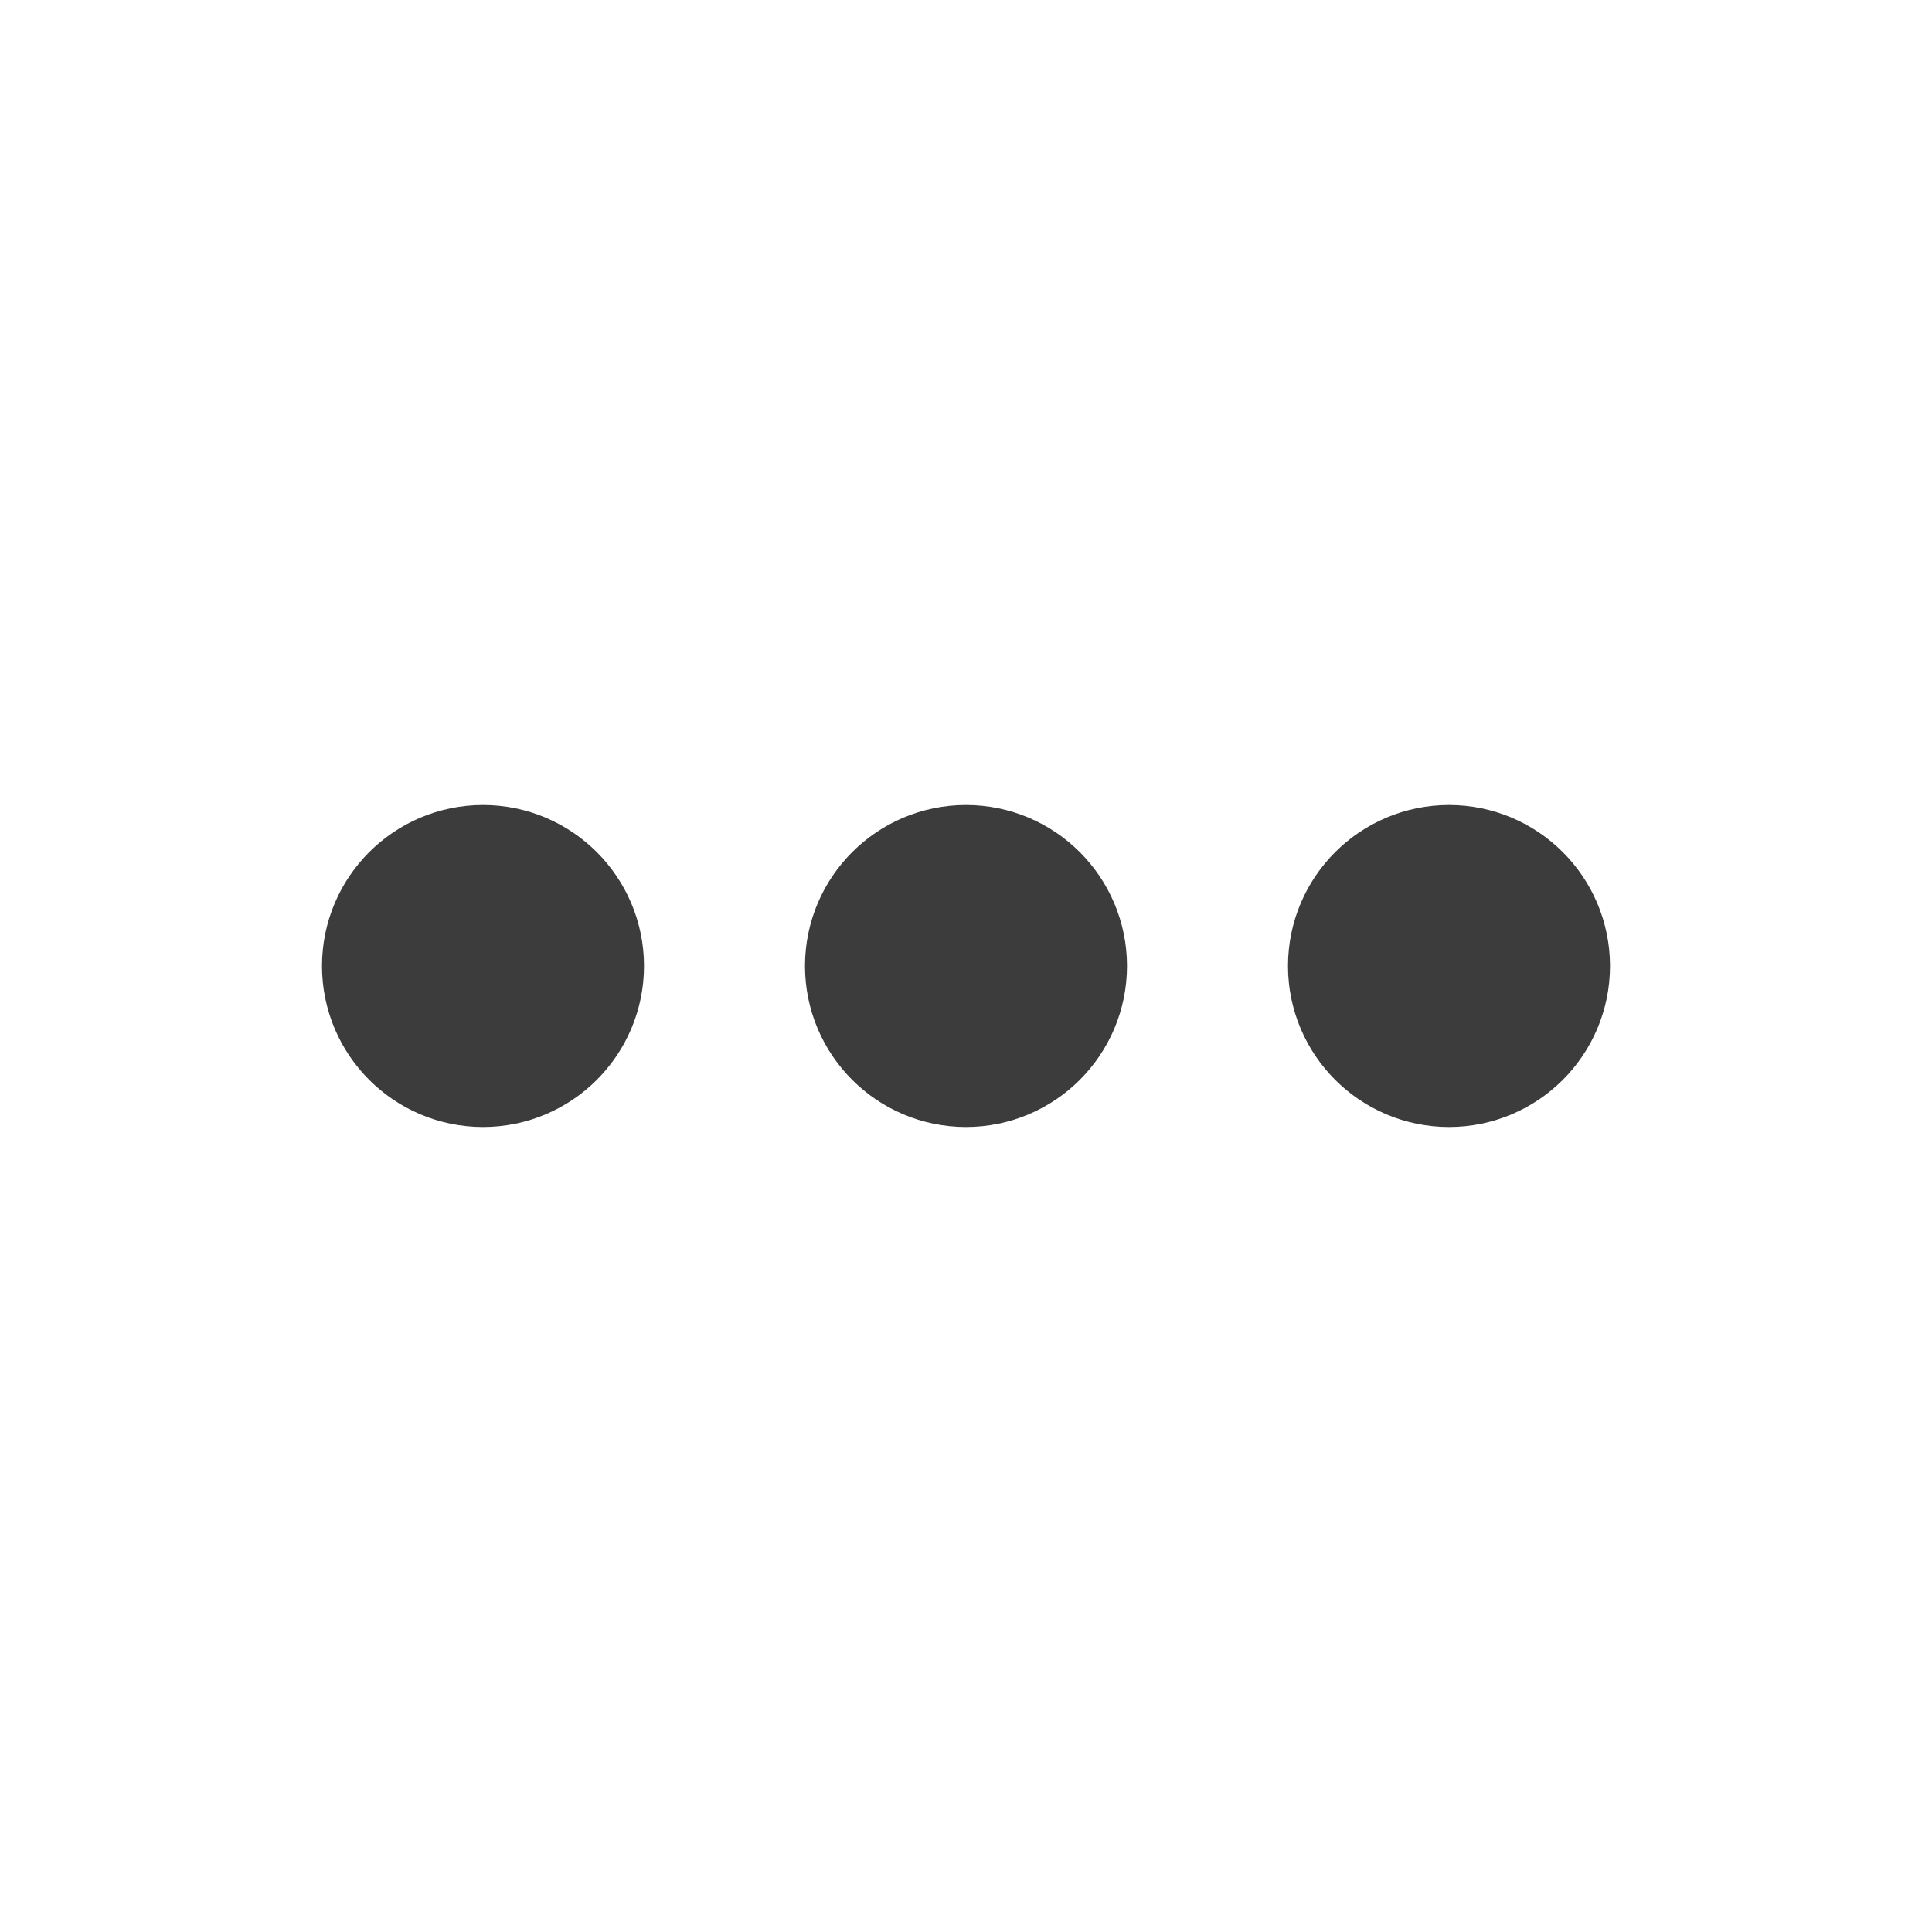
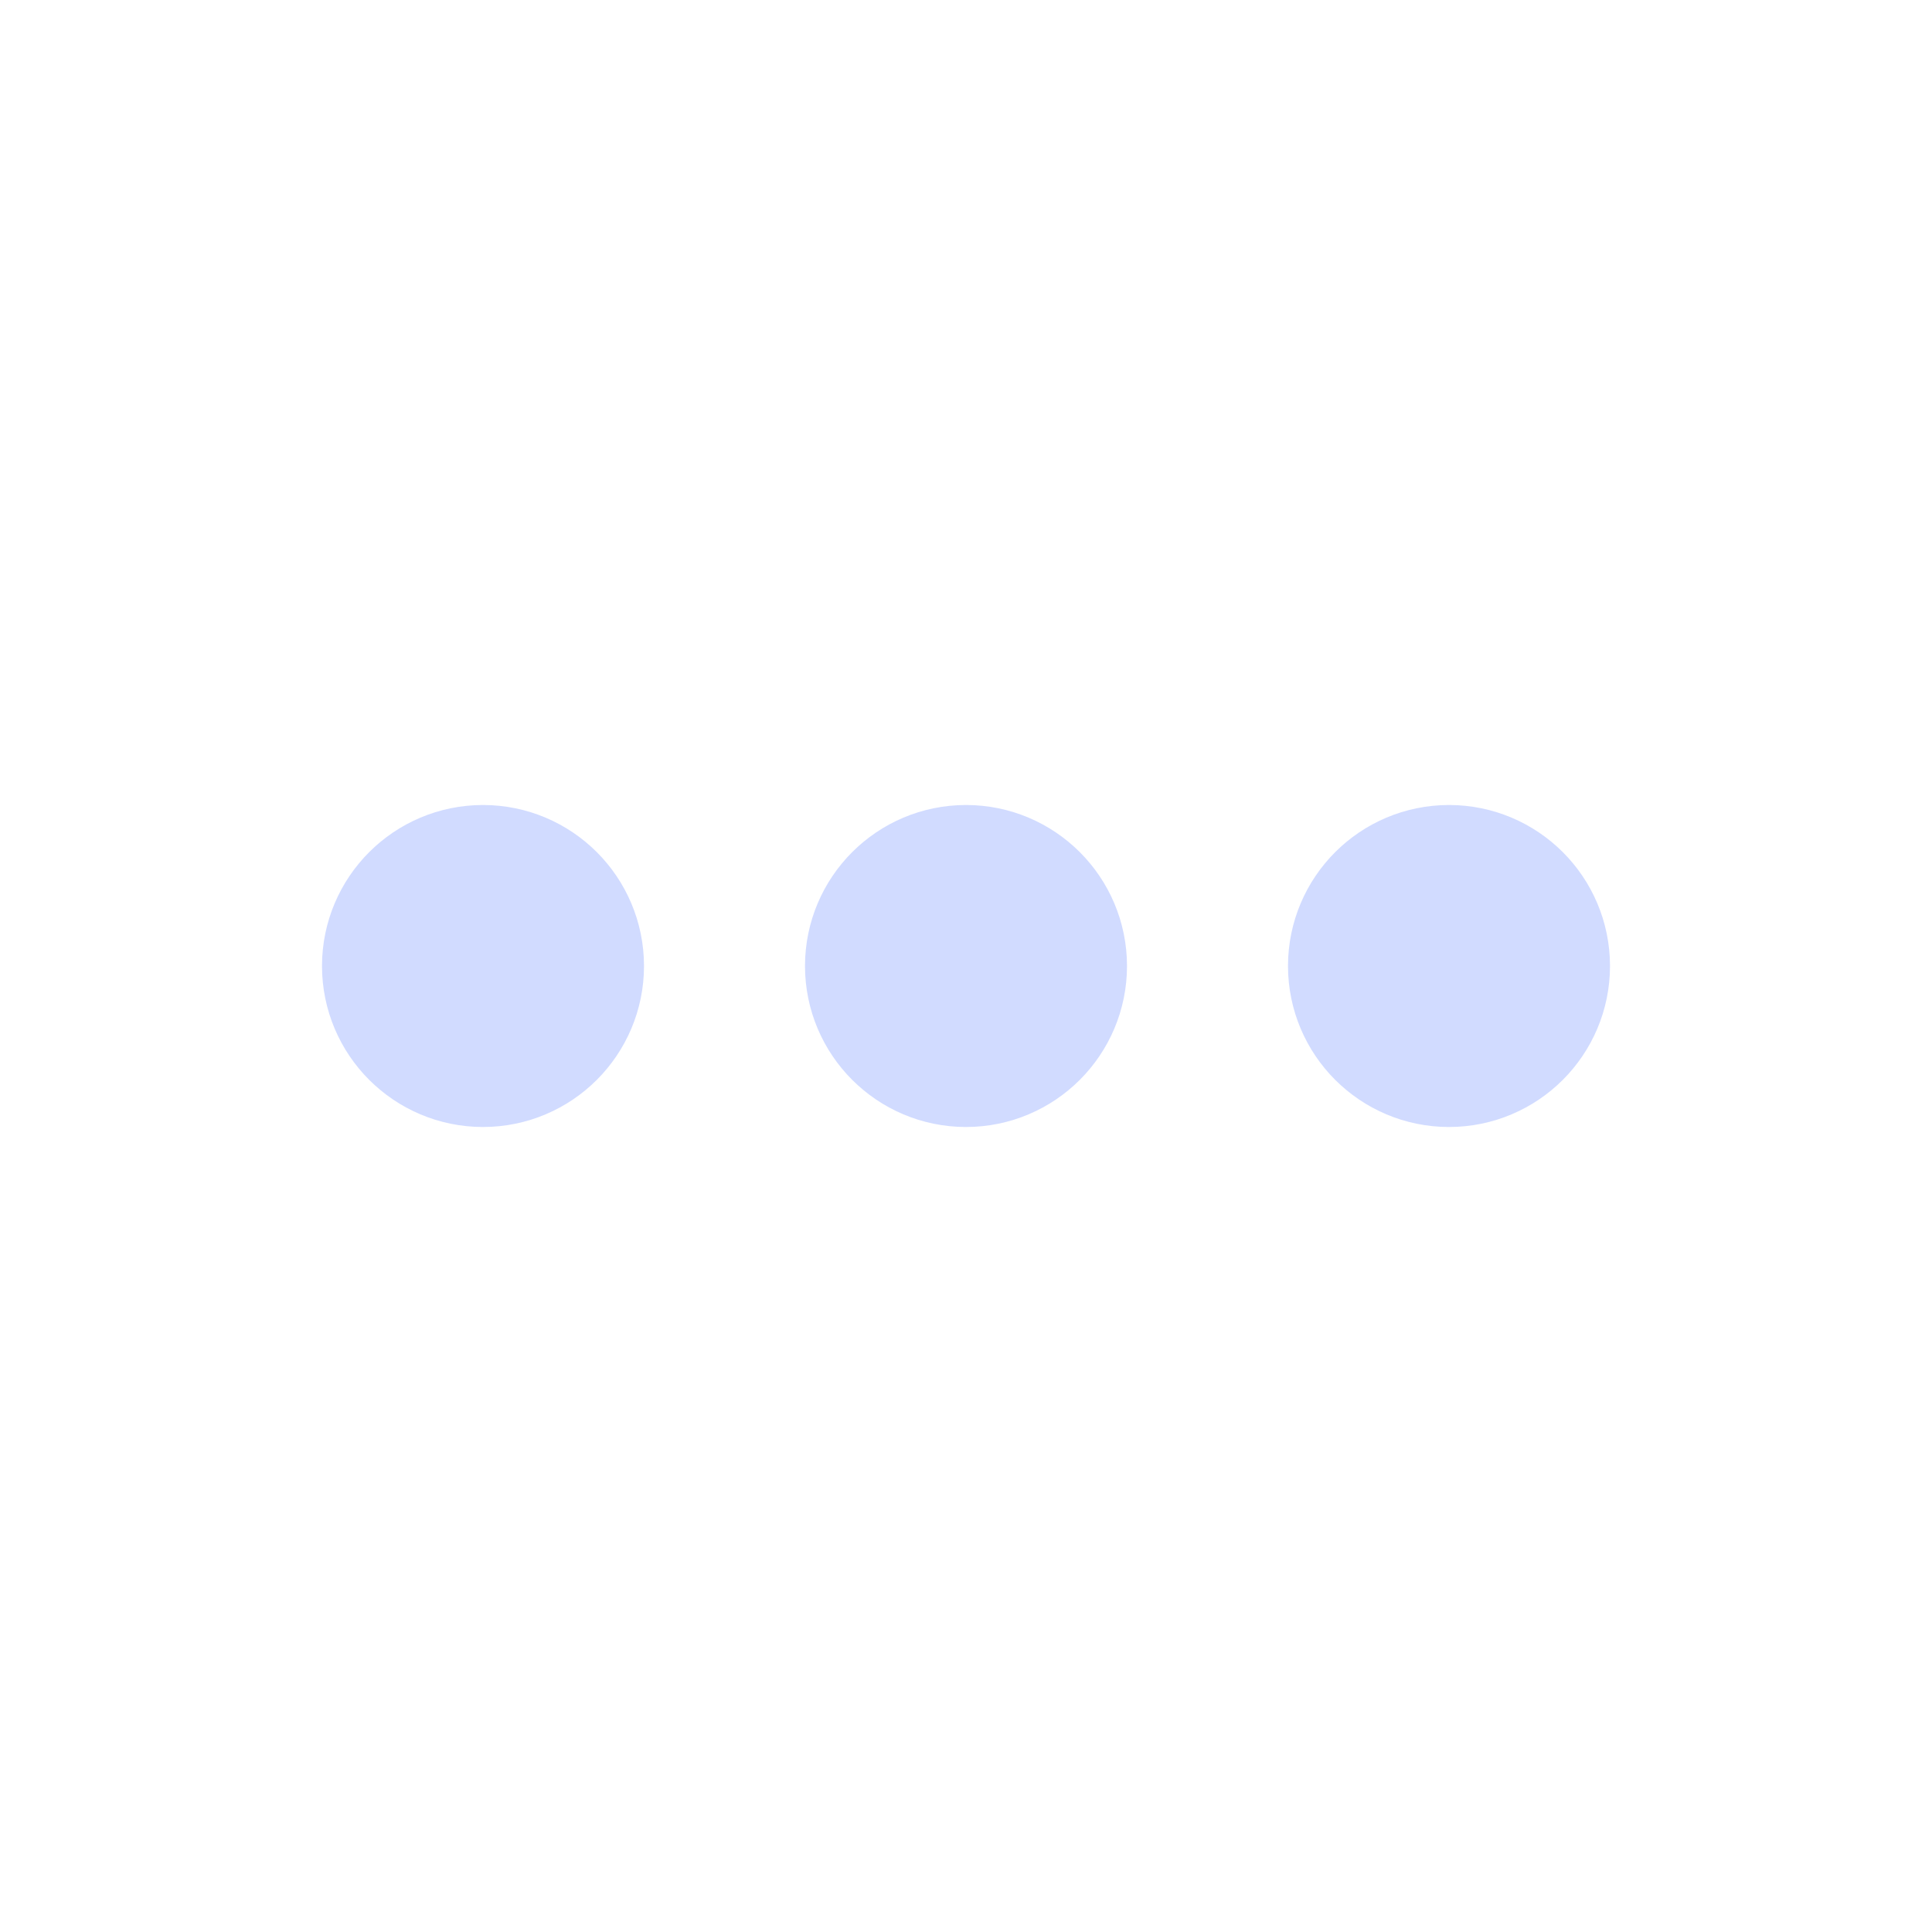
<svg xmlns="http://www.w3.org/2000/svg" width="800px" height="800px" viewBox="0 0 24 24" fill="none">
-   <path d="M18 12H18.01M12 12H12.01M6 12H6.01M13 12C13 12.552 12.552 13 12 13C11.448 13 11 12.552 11 12C11 11.448 11.448 11 12 11C12.552 11 13 11.448 13 12ZM19 12C19 12.552 18.552 13 18 13C17.448 13 17 12.552 17 12C17 11.448 17.448 11 18 11C18.552 11 19 11.448 19 12ZM7 12C7 12.552 6.552 13 6 13C5.448 13 5 12.552 5 12C5 11.448 5.448 11 6 11C6.552 11 7 11.448 7 12Z" stroke="#3c3c3c" stroke-width="2" stroke-linecap="round" stroke-linejoin="round" />
+   <path d="M18 12H18.01M12 12H12.01M6 12H6.01M13 12C13 12.552 12.552 13 12 13C11.448 13 11 12.552 11 12C11 11.448 11.448 11 12 11C12.552 11 13 11.448 13 12ZM19 12C19 12.552 18.552 13 18 13C17.448 13 17 12.552 17 12C17 11.448 17.448 11 18 11C18.552 11 19 11.448 19 12ZM7 12C7 12.552 6.552 13 6 13C5.448 13 5 12.552 5 12C5 11.448 5.448 11 6 11C6.552 11 7 11.448 7 12Z" stroke="#d1dbff" stroke-width="2" stroke-linecap="round" stroke-linejoin="round" />
</svg>
